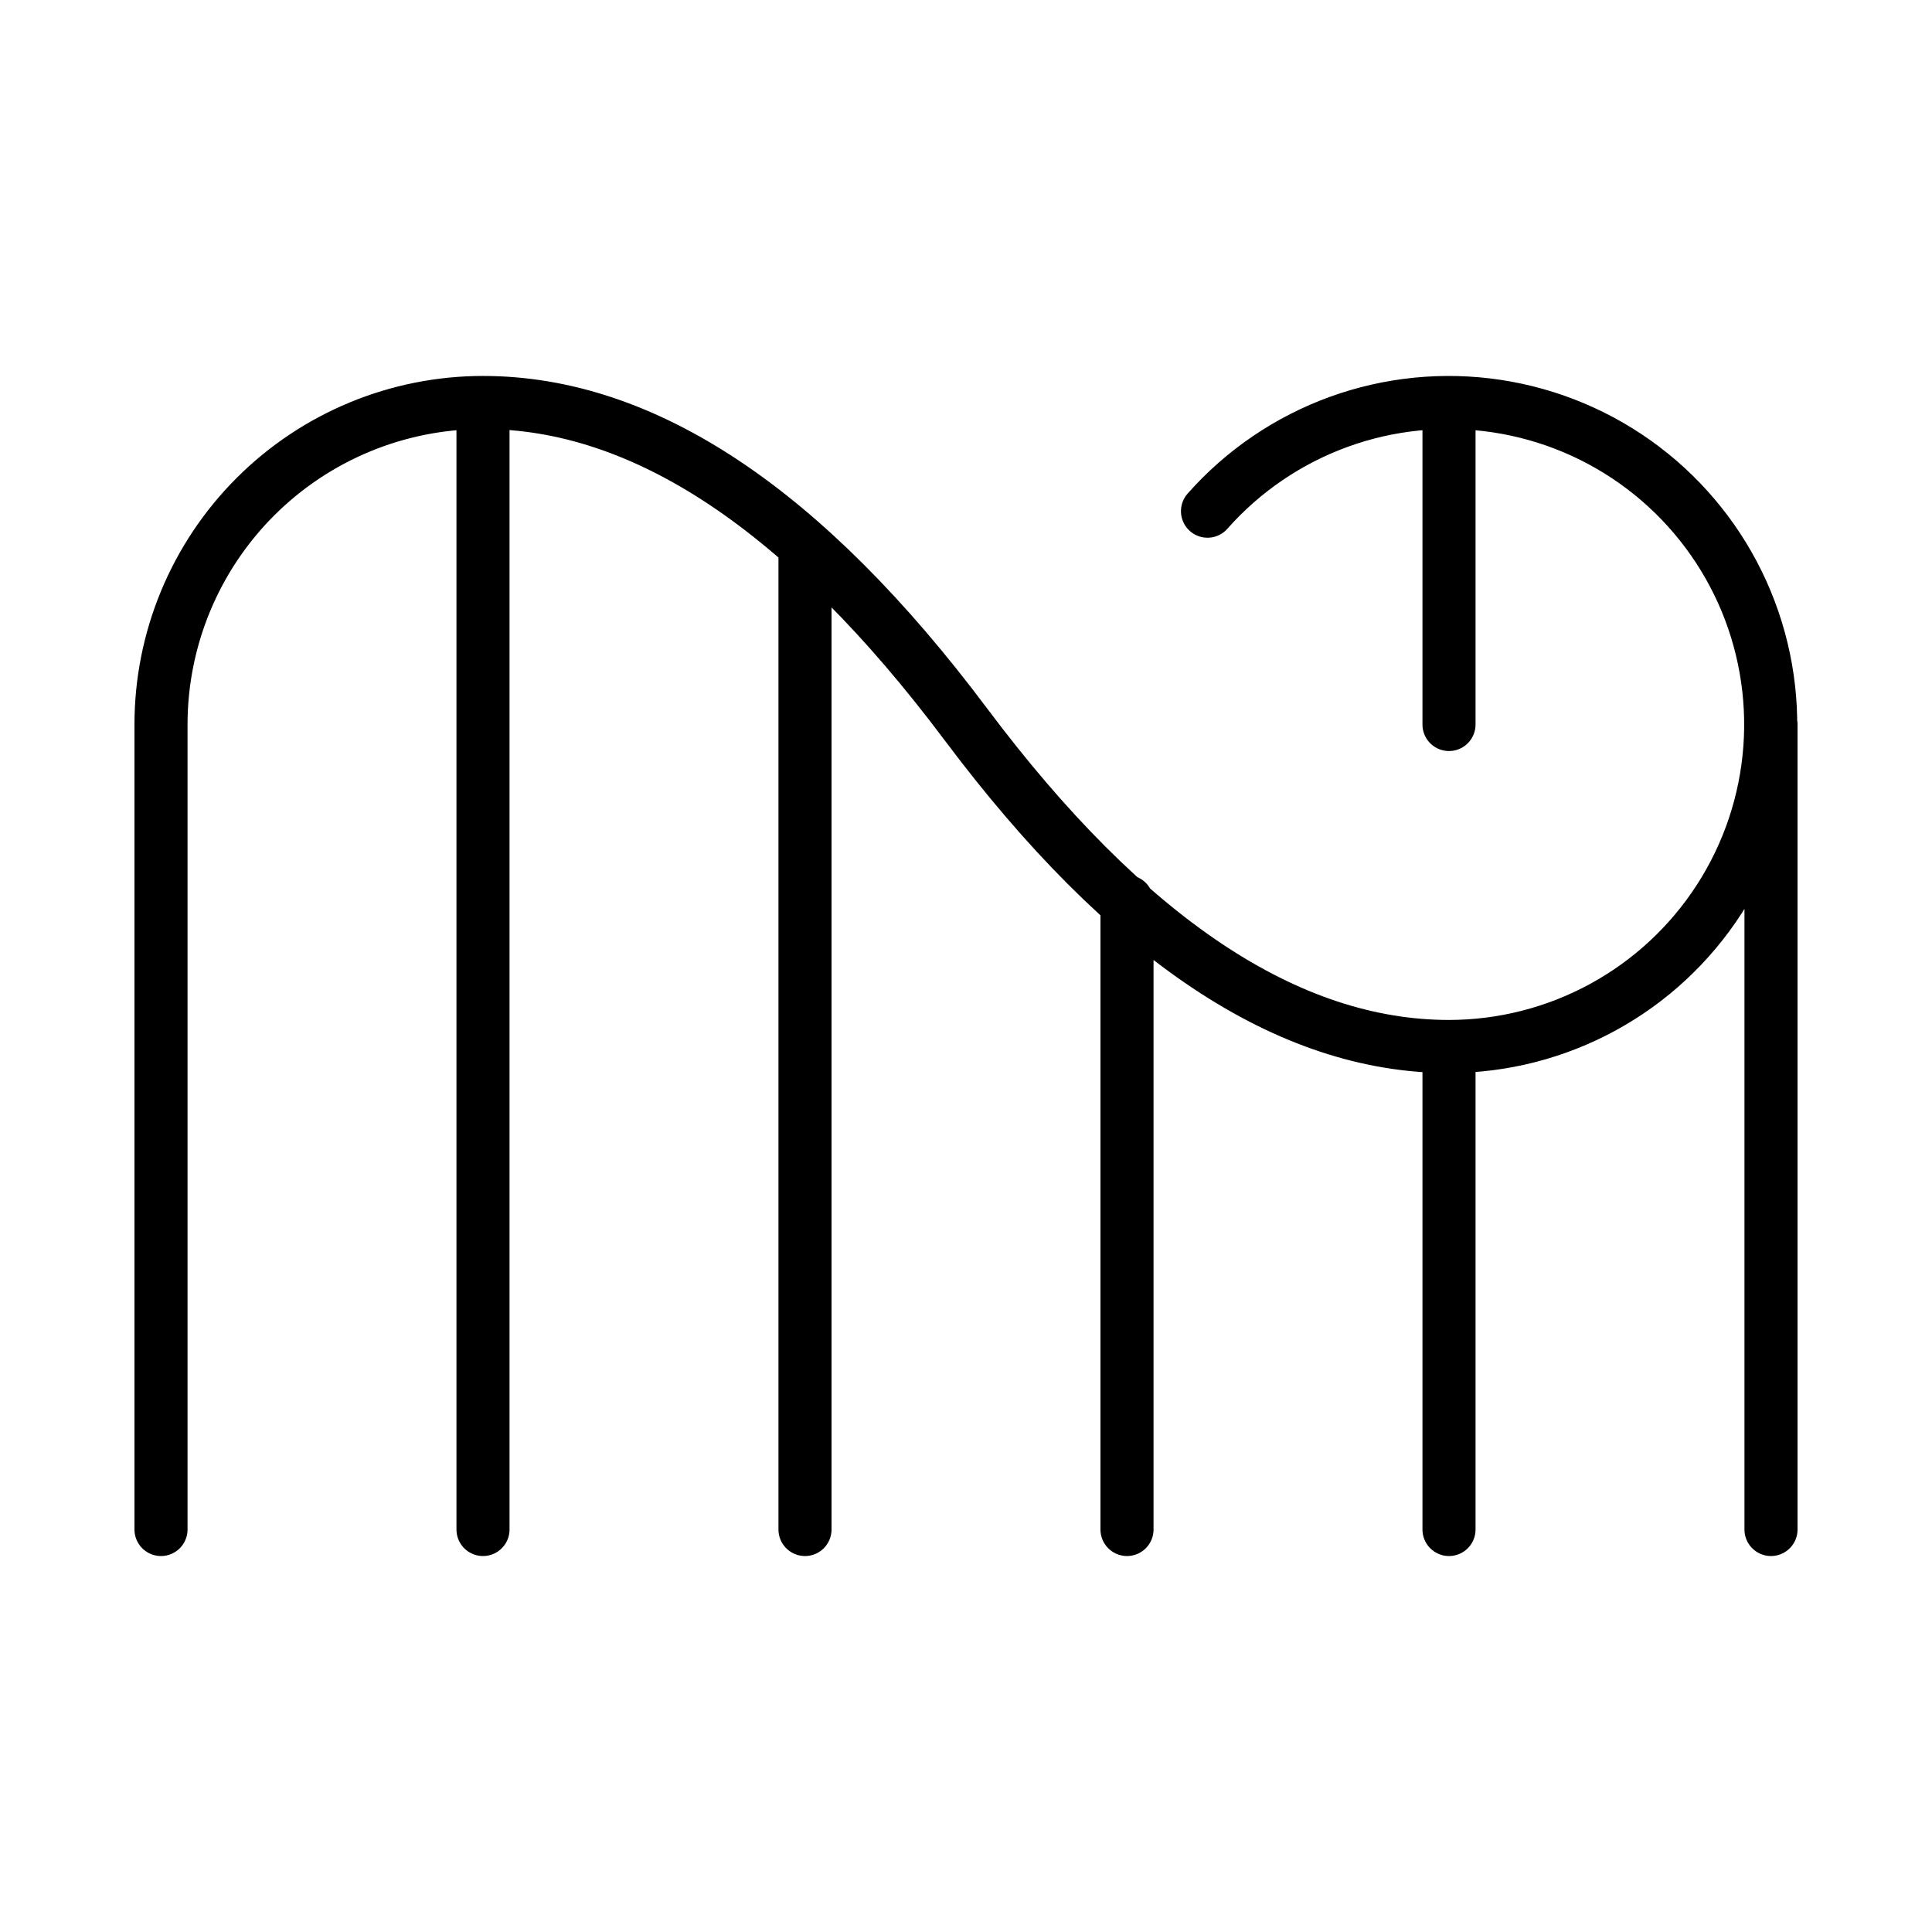
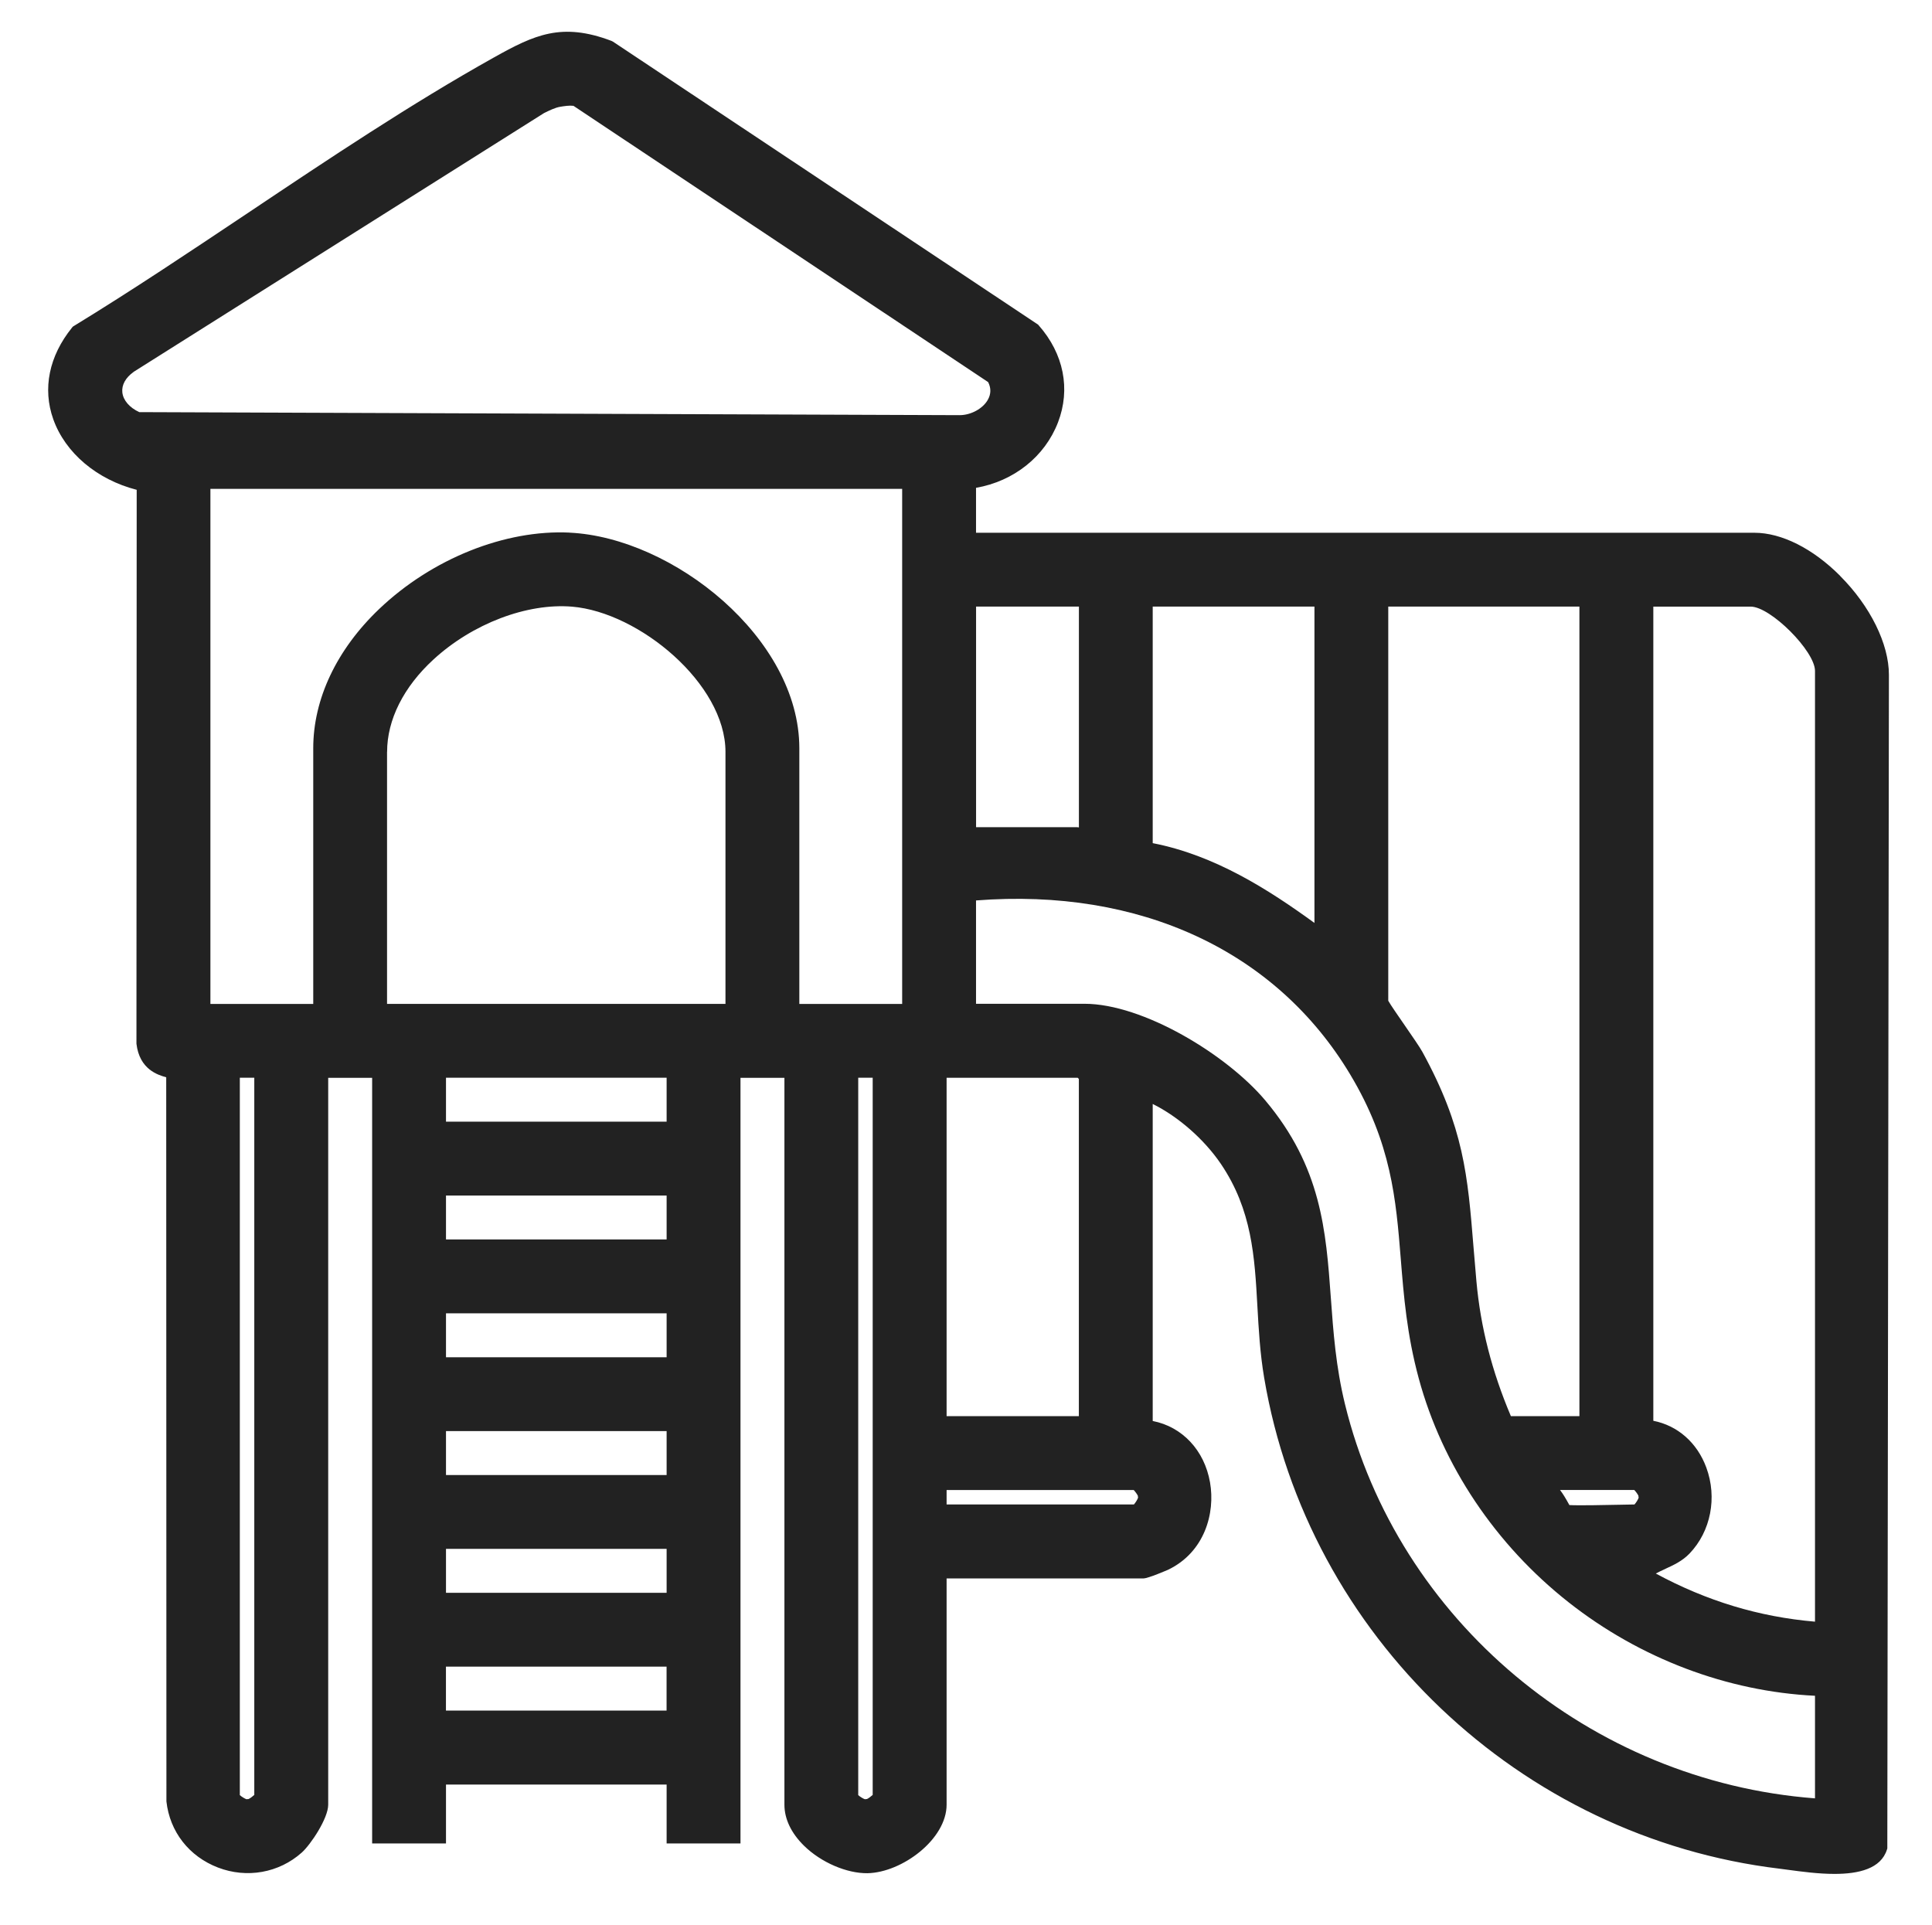
- <svg xmlns="http://www.w3.org/2000/svg" width="182" height="182" viewBox="0 0 182 182" fill="none">
-   <path d="M45.5 144.083V37.916M45.5 37.916C37.455 37.916 29.74 41.112 24.051 46.801C18.363 52.489 15.167 60.205 15.167 68.25V144.083M45.5 37.916C60.667 37.916 75.833 48.002 91 68.25C106.167 88.497 121.333 98.583 136.5 98.583M75.833 144.083V51.566M106.167 144.083V84.933M136.5 37.916V68.25M136.5 144.083V98.583M136.5 98.583C141.566 98.578 146.55 97.305 150.997 94.879C155.444 92.454 159.213 88.953 161.96 84.696C164.706 80.439 166.343 75.563 166.721 70.511C167.098 65.46 166.205 60.394 164.122 55.776C162.038 51.159 158.832 47.136 154.795 44.076C150.758 41.016 146.019 39.016 141.01 38.258C136.001 37.5 130.882 38.009 126.121 39.737C121.359 41.466 117.106 44.359 113.75 48.154M166.833 144.083V68.25" stroke="black" stroke-width="5" stroke-linecap="round" stroke-linejoin="round" />
+ <svg xmlns="http://www.w3.org/2000/svg" id="Capa_1" version="1.1" viewBox="0 0 387.4 386">
+   <defs>
+     <style>
+       .st0 {
+         fill: #222;
+       }
+     </style>
+   </defs>
+   <path class="st0" d="M368.97,115.46c-5.47-5.48-11.74-8.63-17.18-8.63h-156.08v-9.01c7.58-1.32,13.8-6.26,16.44-13.13,2.56-6.67,1.15-13.76-3.87-19.45l-.13-.15L122.91,8.35l-.3-.15c-9.99-3.79-15.46-1.21-23.55,3.31-16.6,9.28-33.18,20.37-49.21,31.1-11.49,7.68-23.37,15.63-35.04,22.76l-.22.14-.16.2c-4.6,5.7-5.93,12.22-3.75,18.35,2.41,6.77,8.76,12.11,16.73,14.16l-.05,110.9v.17c.61,5.19,4.34,6.27,5.97,6.73l.04,145.04v.16c.67,6.07,4.53,11.03,10.33,13.26,5.8,2.23,12.24,1.08,16.81-3,1.77-1.58,5.3-6.84,5.3-9.6v-145.75h8.81v153.52h14.81v-11.81h44.24v11.81h14.81v-153.52h8.81v145.75c0,2.86,1.36,5.7,3.92,8.22,3.44,3.38,8.6,5.57,12.73,5.52,6.93-.13,15.87-6.81,15.87-13.74v-45.37h39.46c.97,0,4.92-1.73,4.96-1.74,7.31-3.52,9.49-11.34,8.4-17.53-1.13-6.45-5.58-11.15-11.49-12.3v-63.57c5.12,2.54,10.31,7.07,13.67,12.02,6.24,9.22,6.77,18.61,7.32,28.56.26,4.61.52,9.38,1.36,14.34,8.73,51.7,51.24,92.18,103.39,98.43.48.06,1.05.13,1.67.22,2.67.36,6.06.82,9.3.82,4.83,0,9.31-1.02,10.52-4.89l.07-.22.32-235.33c.01-6.18-3.73-13.77-9.77-19.82ZM173.62,360.74l-.14.06c-.36-.09-1.05-.53-1.39-.84v-143.85h2.9v143.81c-.32.3-.88.72-1.18.84h-.2ZM89.43,224.92v-8.81h44.24v8.81h-44.24ZM89.43,248.54v-8.81h44.24v8.81h-44.24ZM89.43,272.16v-8.81h44.24v8.81h-44.24ZM89.43,295.78v-8.81h44.24v8.81h-44.24ZM89.43,319.39v-8.81h44.24v8.81h-44.24ZM133.66,334.2v8.81h-44.24v-8.81h44.24ZM49.62,360.74l-.14.06c-.36-.09-1.05-.53-1.39-.84v-143.85h2.9v143.81c-.32.3-.88.72-1.18.84h-.2ZM114.24,106.8c-12.98-.63-27.63,5.24-38.2,15.31-8.53,8.13-13.23,18.05-13.23,27.93v51.27h-20.62v-103.28h138.71v103.28h-20.62v-51.27c0-22.09-25.32-42.23-46.05-43.23ZM77.62,150.77c0-6.44,3.3-13.02,9.29-18.52,7.83-7.2,18.76-11.36,27.82-10.6,13.42,1.13,30.74,15.46,30.74,29.12v50.53h-67.86v-50.53ZM228.21,300.29c-.1.36-.53,1.05-.84,1.39h-37.56v-2.9h37.52c.3.32.72.88.84,1.18v.2s.05.14.05.14ZM216.33,283.97h-26.52v-67.85h26.29l.23.23v67.63ZM26.77,74.58L109.08,22.68c1.05-.52,2.23-1.1,3.25-1.27.88-.14,1.79-.29,2.66-.19l83.15,55.4c.61,1.21.59,2.4-.07,3.56-1.01,1.78-3.4,3.07-5.66,3.07l-164.48-.61c-1.96-.9-3.23-2.37-3.4-3.96-.16-1.49.66-2.96,2.25-4.09ZM216.33,165.91c-.11-.02-.22-.04-.34-.04h-20.27v-44.24h20.62v44.27ZM195.71,180.56c32.86-2.56,60.16,10.1,75.02,34.88,8.28,13.8,9.19,25.07,10.15,37,.6,7.46,1.22,15.17,3.61,23.98,4.72,17.42,15.41,33.37,30.1,44.92,14.28,11.23,31.75,17.84,49.35,18.7v20.57c-45.05-3.42-83.67-35.72-94.25-79.05-1.83-7.49-2.34-14.5-2.83-21.28-.98-13.51-1.9-26.28-13.18-39.66-7.71-9.15-24.48-19.34-36.22-19.34h-21.75v-20.74ZM316.71,283.97h-13.75c-3.82-9.01-6.08-17.86-6.91-27.02-.22-2.41-.4-4.67-.58-6.82-1.17-14.47-1.95-24.02-10.26-39.21-.51-.93-1.93-2.98-3.43-5.16-1.27-1.84-2.98-4.3-3.41-5.09v-79.04h38.33v162.33ZM328.59,300.29c-.1.36-.53,1.05-.85,1.39-.62,0-1.58.03-2.72.05-2.87.06-8.51.18-10.33.07-.03-.05-.06-.1-.09-.16-.56-1.02-1.15-2.04-1.79-2.87h14.89c.3.31.72.88.84,1.18v.2s.05.14.05.14ZM333.97,314.57c1.57-.72,3.36-1.53,4.81-3.05,4.27-4.45,5.59-11.23,3.36-17.26-1.84-4.99-5.76-8.41-10.62-9.36V121.64h19.53c3.98,0,12.89,8.92,12.89,12.89v190.65c-11.21-.96-21.69-4.13-31.92-9.65.61-.34,1.27-.64,1.95-.95ZM231.14,169.07v-47.44h32.43v63.44c-9.25-6.72-20-13.59-32.43-16Z" />
</svg>
